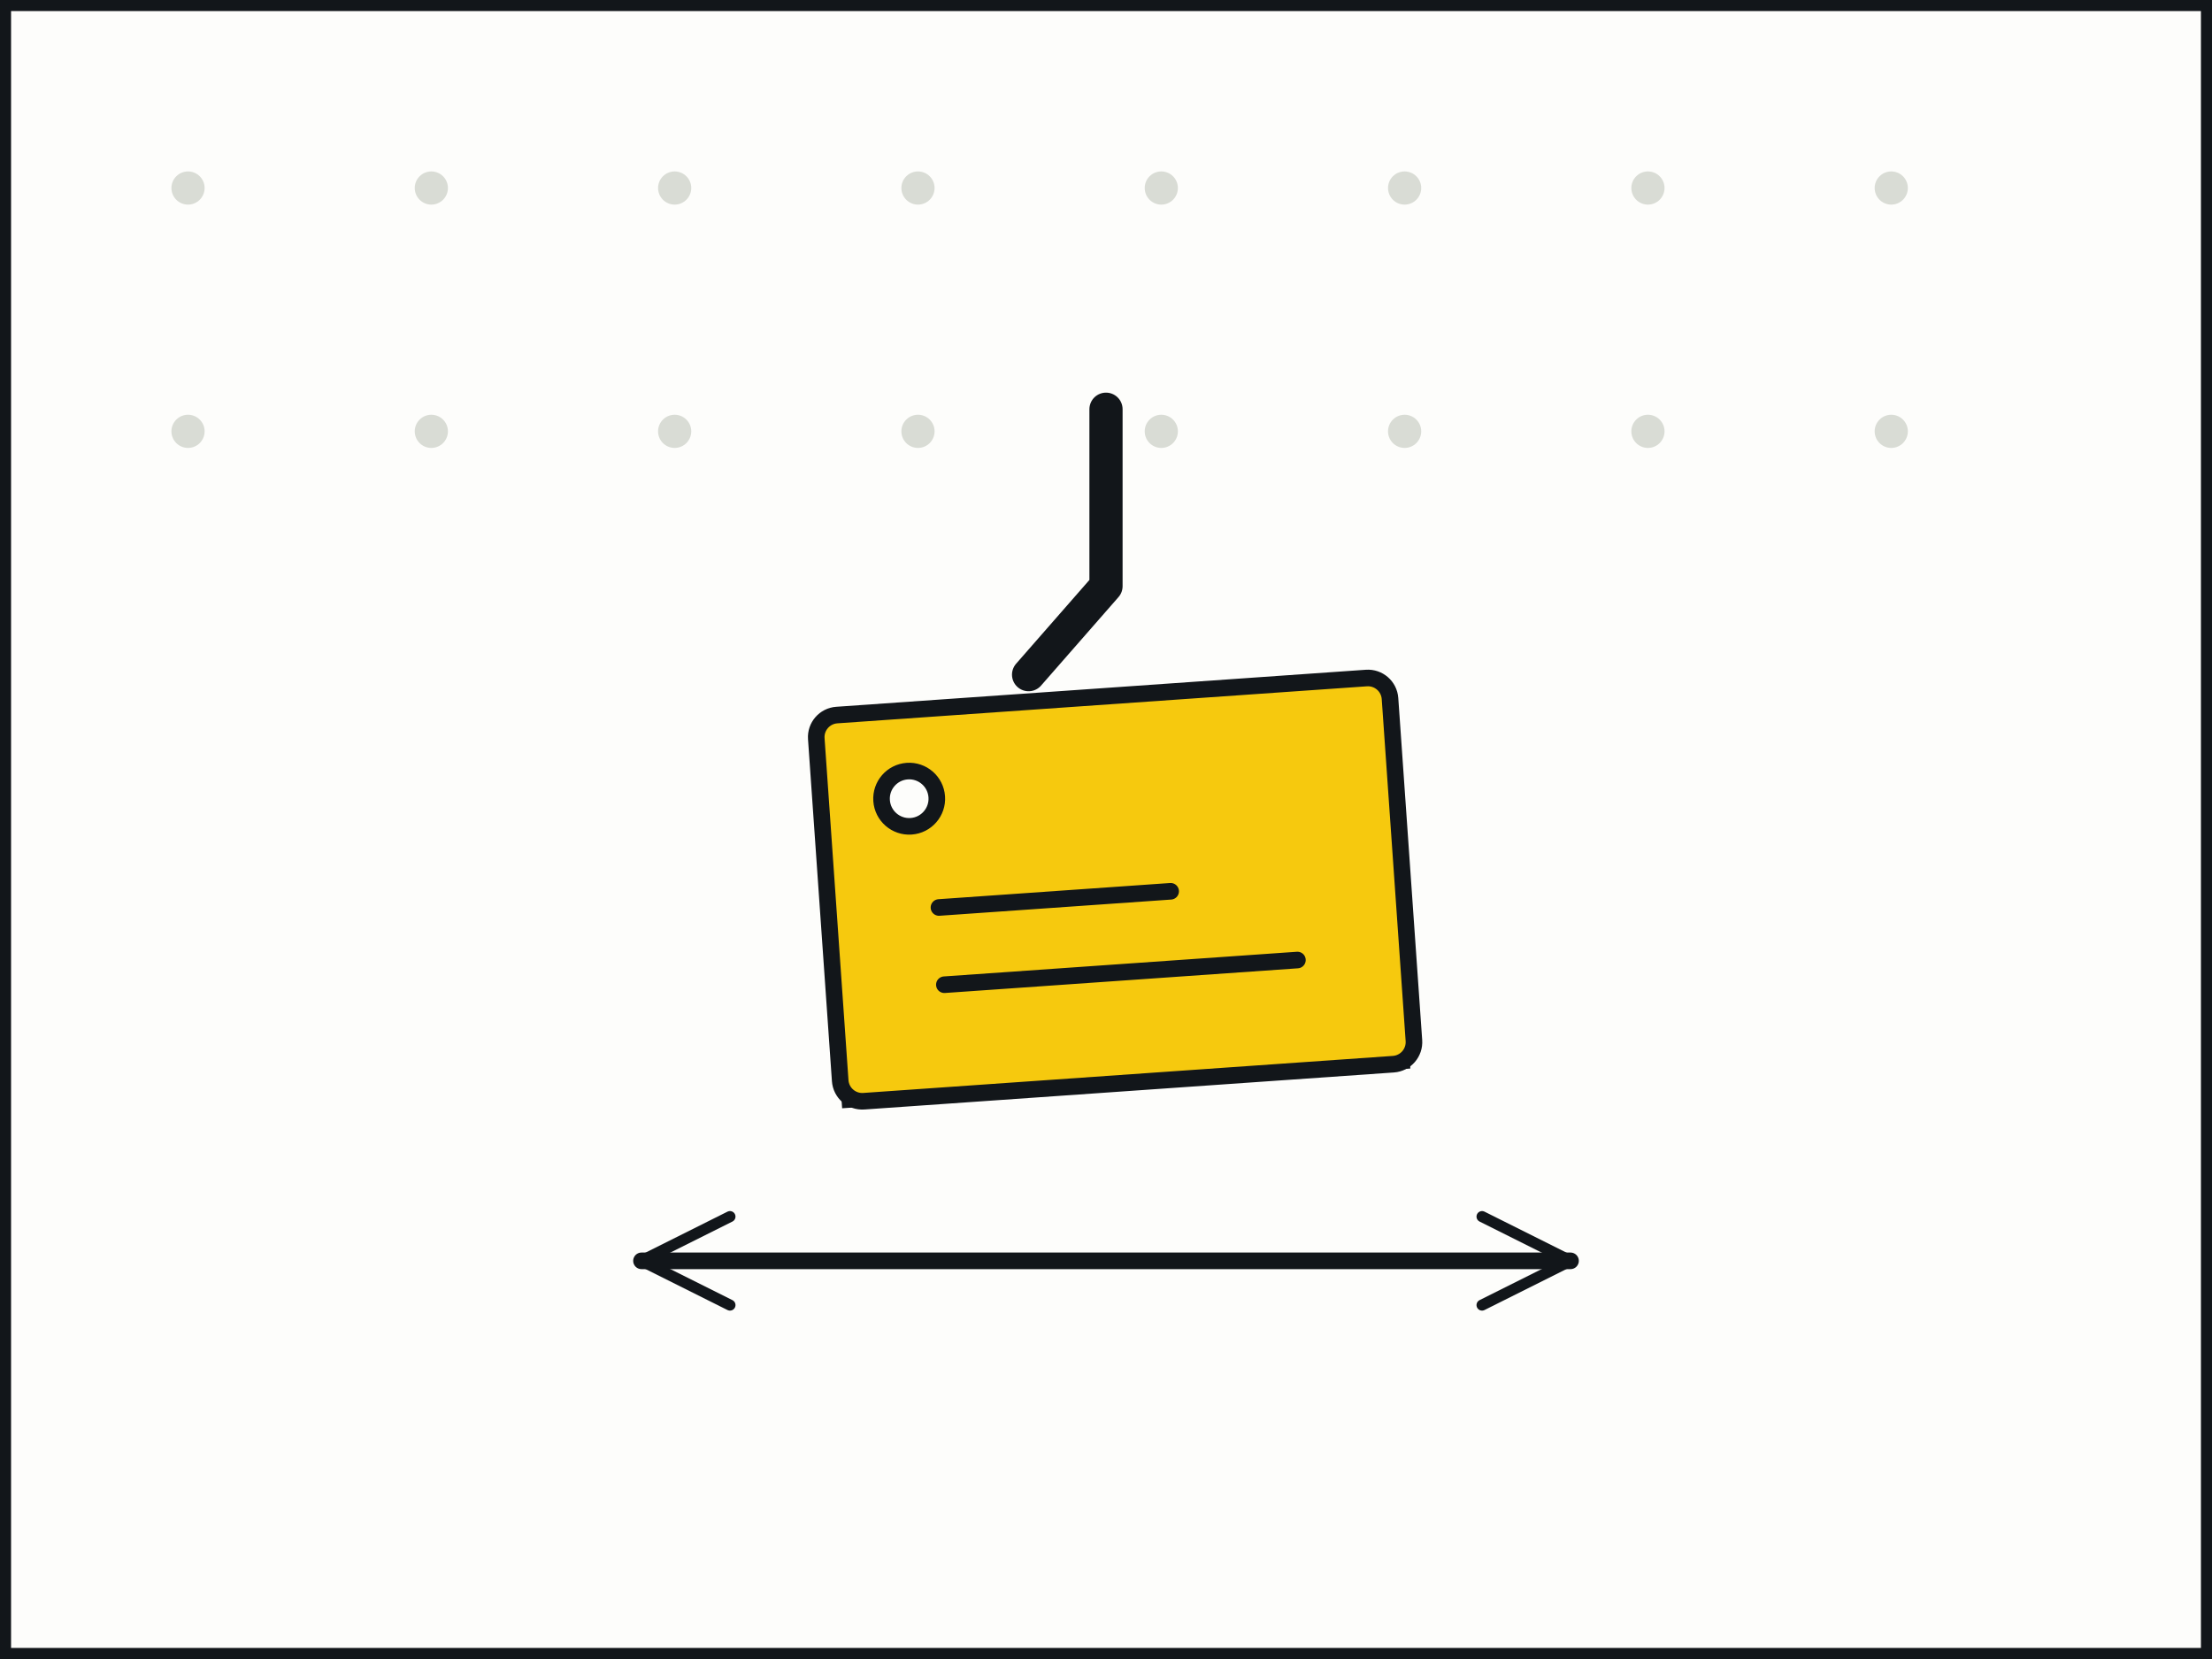
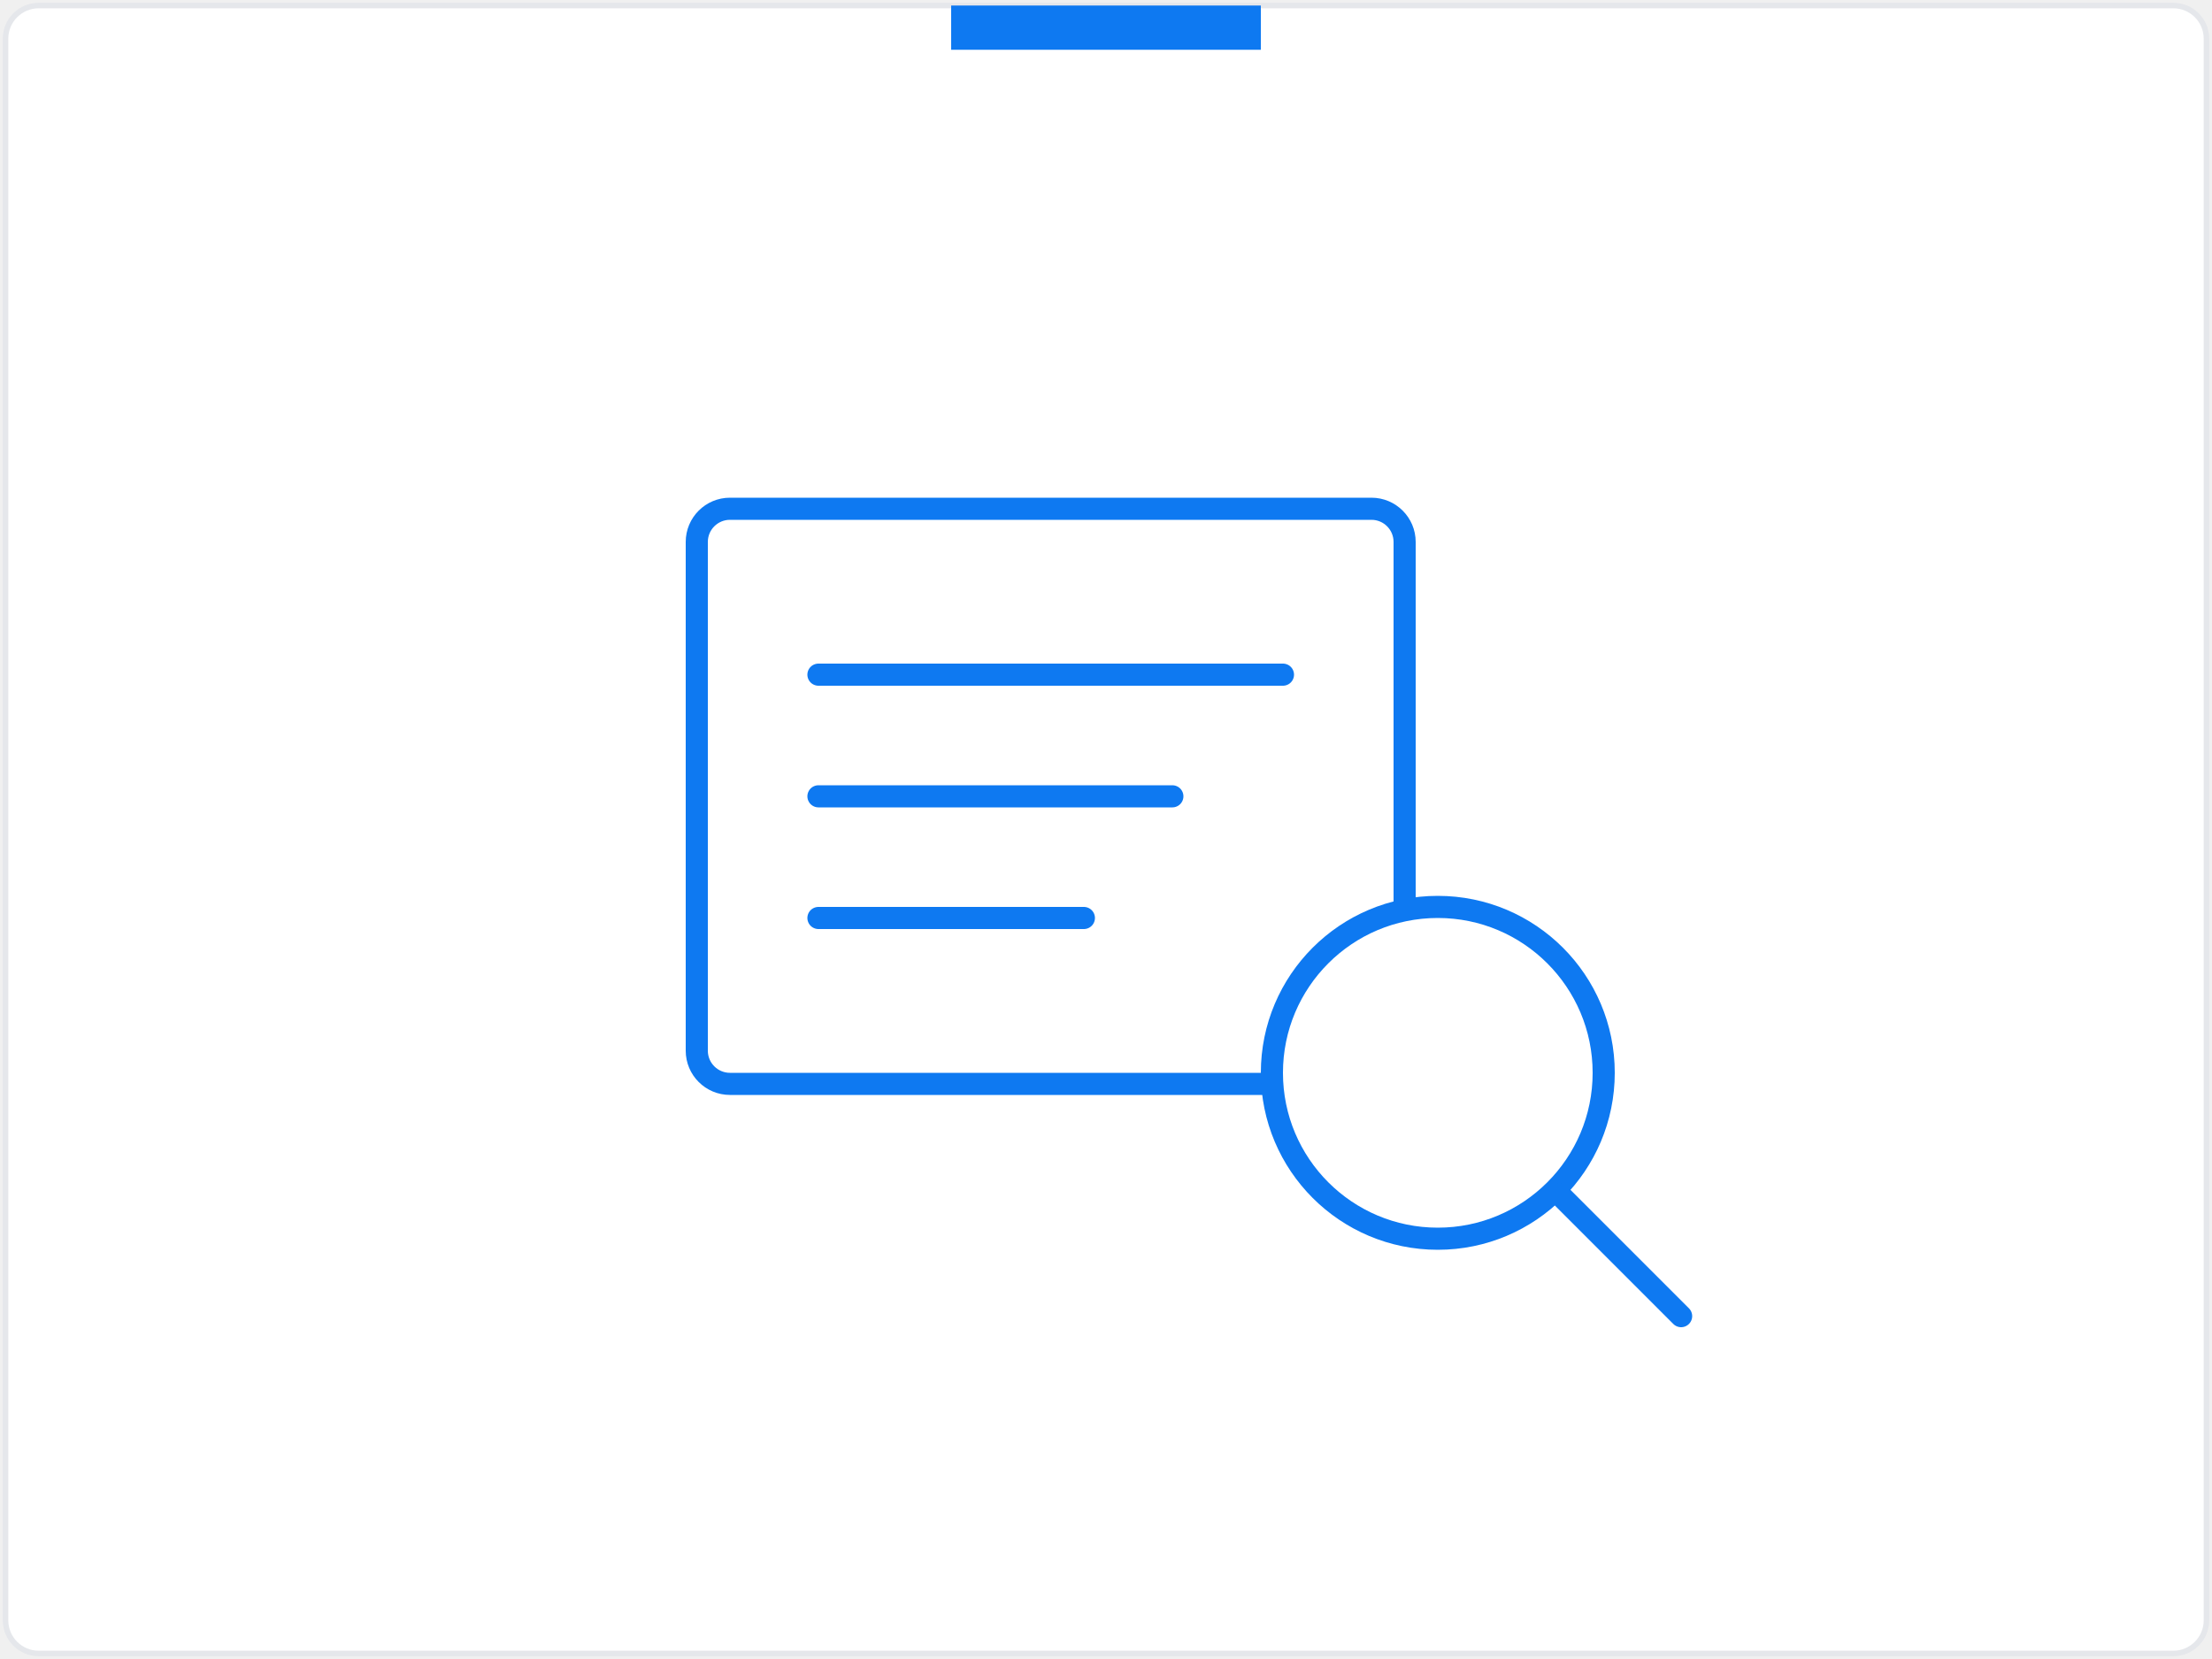
<svg xmlns="http://www.w3.org/2000/svg" viewBox="0 0 400 300" width="400" height="300" role="img" aria-label="Papan temuan masih kosong">
-   <rect x="1" y="1" width="398" height="298" fill="#fdfdfb" stroke="#12161a" stroke-width="2" />
-   <g fill="#d9dcd5">
-     <circle cx="34" cy="34" r="3" />
-     <circle cx="78" cy="34" r="3" />
-     <circle cx="122" cy="34" r="3" />
-     <circle cx="166" cy="34" r="3" />
-     <circle cx="210" cy="34" r="3" />
-     <circle cx="254" cy="34" r="3" />
-     <circle cx="298" cy="34" r="3" />
-     <circle cx="342" cy="34" r="3" />
-     <circle cx="34" cy="78" r="3" />
-     <circle cx="78" cy="78" r="3" />
-     <circle cx="122" cy="78" r="3" />
-     <circle cx="166" cy="78" r="3" />
-     <circle cx="210" cy="78" r="3" />
-     <circle cx="254" cy="78" r="3" />
-     <circle cx="298" cy="78" r="3" />
-     <circle cx="342" cy="78" r="3" />
+   <rect x="1" y="1" width="398" height="298" rx="6" fill="#FFFFFF" stroke="#E5E7EB" />
+   <rect x="172" y="1" width="56" height="8" fill="#0E79F1" />
+   <g fill="none" stroke="#0E79F1" stroke-width="4" stroke-linecap="round" stroke-linejoin="round">
+     <rect x="126" y="92" width="128" height="104" rx="6" />
+     <path d="M148 122 L232 122" />
+     <path d="M148 144 L212 144" />
+     <path d="M148 166 L196 166" />
+     <circle cx="260" cy="194" r="30" fill="#FFFFFF" />
+     <path d="M282 216 L304 238" />
  </g>
-   <path d="M200 74 L200 106 L186 122" fill="none" stroke="#12161a" stroke-width="6" stroke-linecap="round" stroke-linejoin="round" />
-   <g transform="rotate(-4 200 166)">
-     <rect x="150" y="126" width="104" height="70" rx="4" fill="#f6c90e" stroke="#12161a" stroke-width="3" />
-     <circle cx="166" cy="142" r="5" fill="#fdfdfb" stroke="#12161a" stroke-width="3" />
-     <path d="M170 176 L234 176" stroke="#12161a" stroke-width="3" stroke-linecap="round" />
-     <path d="M170 162 L212 162" stroke="#12161a" stroke-width="3" stroke-linecap="round" />
-     <path d="M150 196 L254 196" stroke="#12161a" stroke-width="2" stroke-dasharray="4 5" />
-   </g>
-   <path d="M116 228 L284 228" stroke="#12161a" stroke-width="3" stroke-linecap="round" />
-   <path d="M116 228 L132 220 M116 228 L132 236" fill="none" stroke="#12161a" stroke-width="2" stroke-linecap="round" />
-   <path d="M284 228 L268 220 M284 228 L268 236" fill="none" stroke="#12161a" stroke-width="2" stroke-linecap="round" />
</svg>
